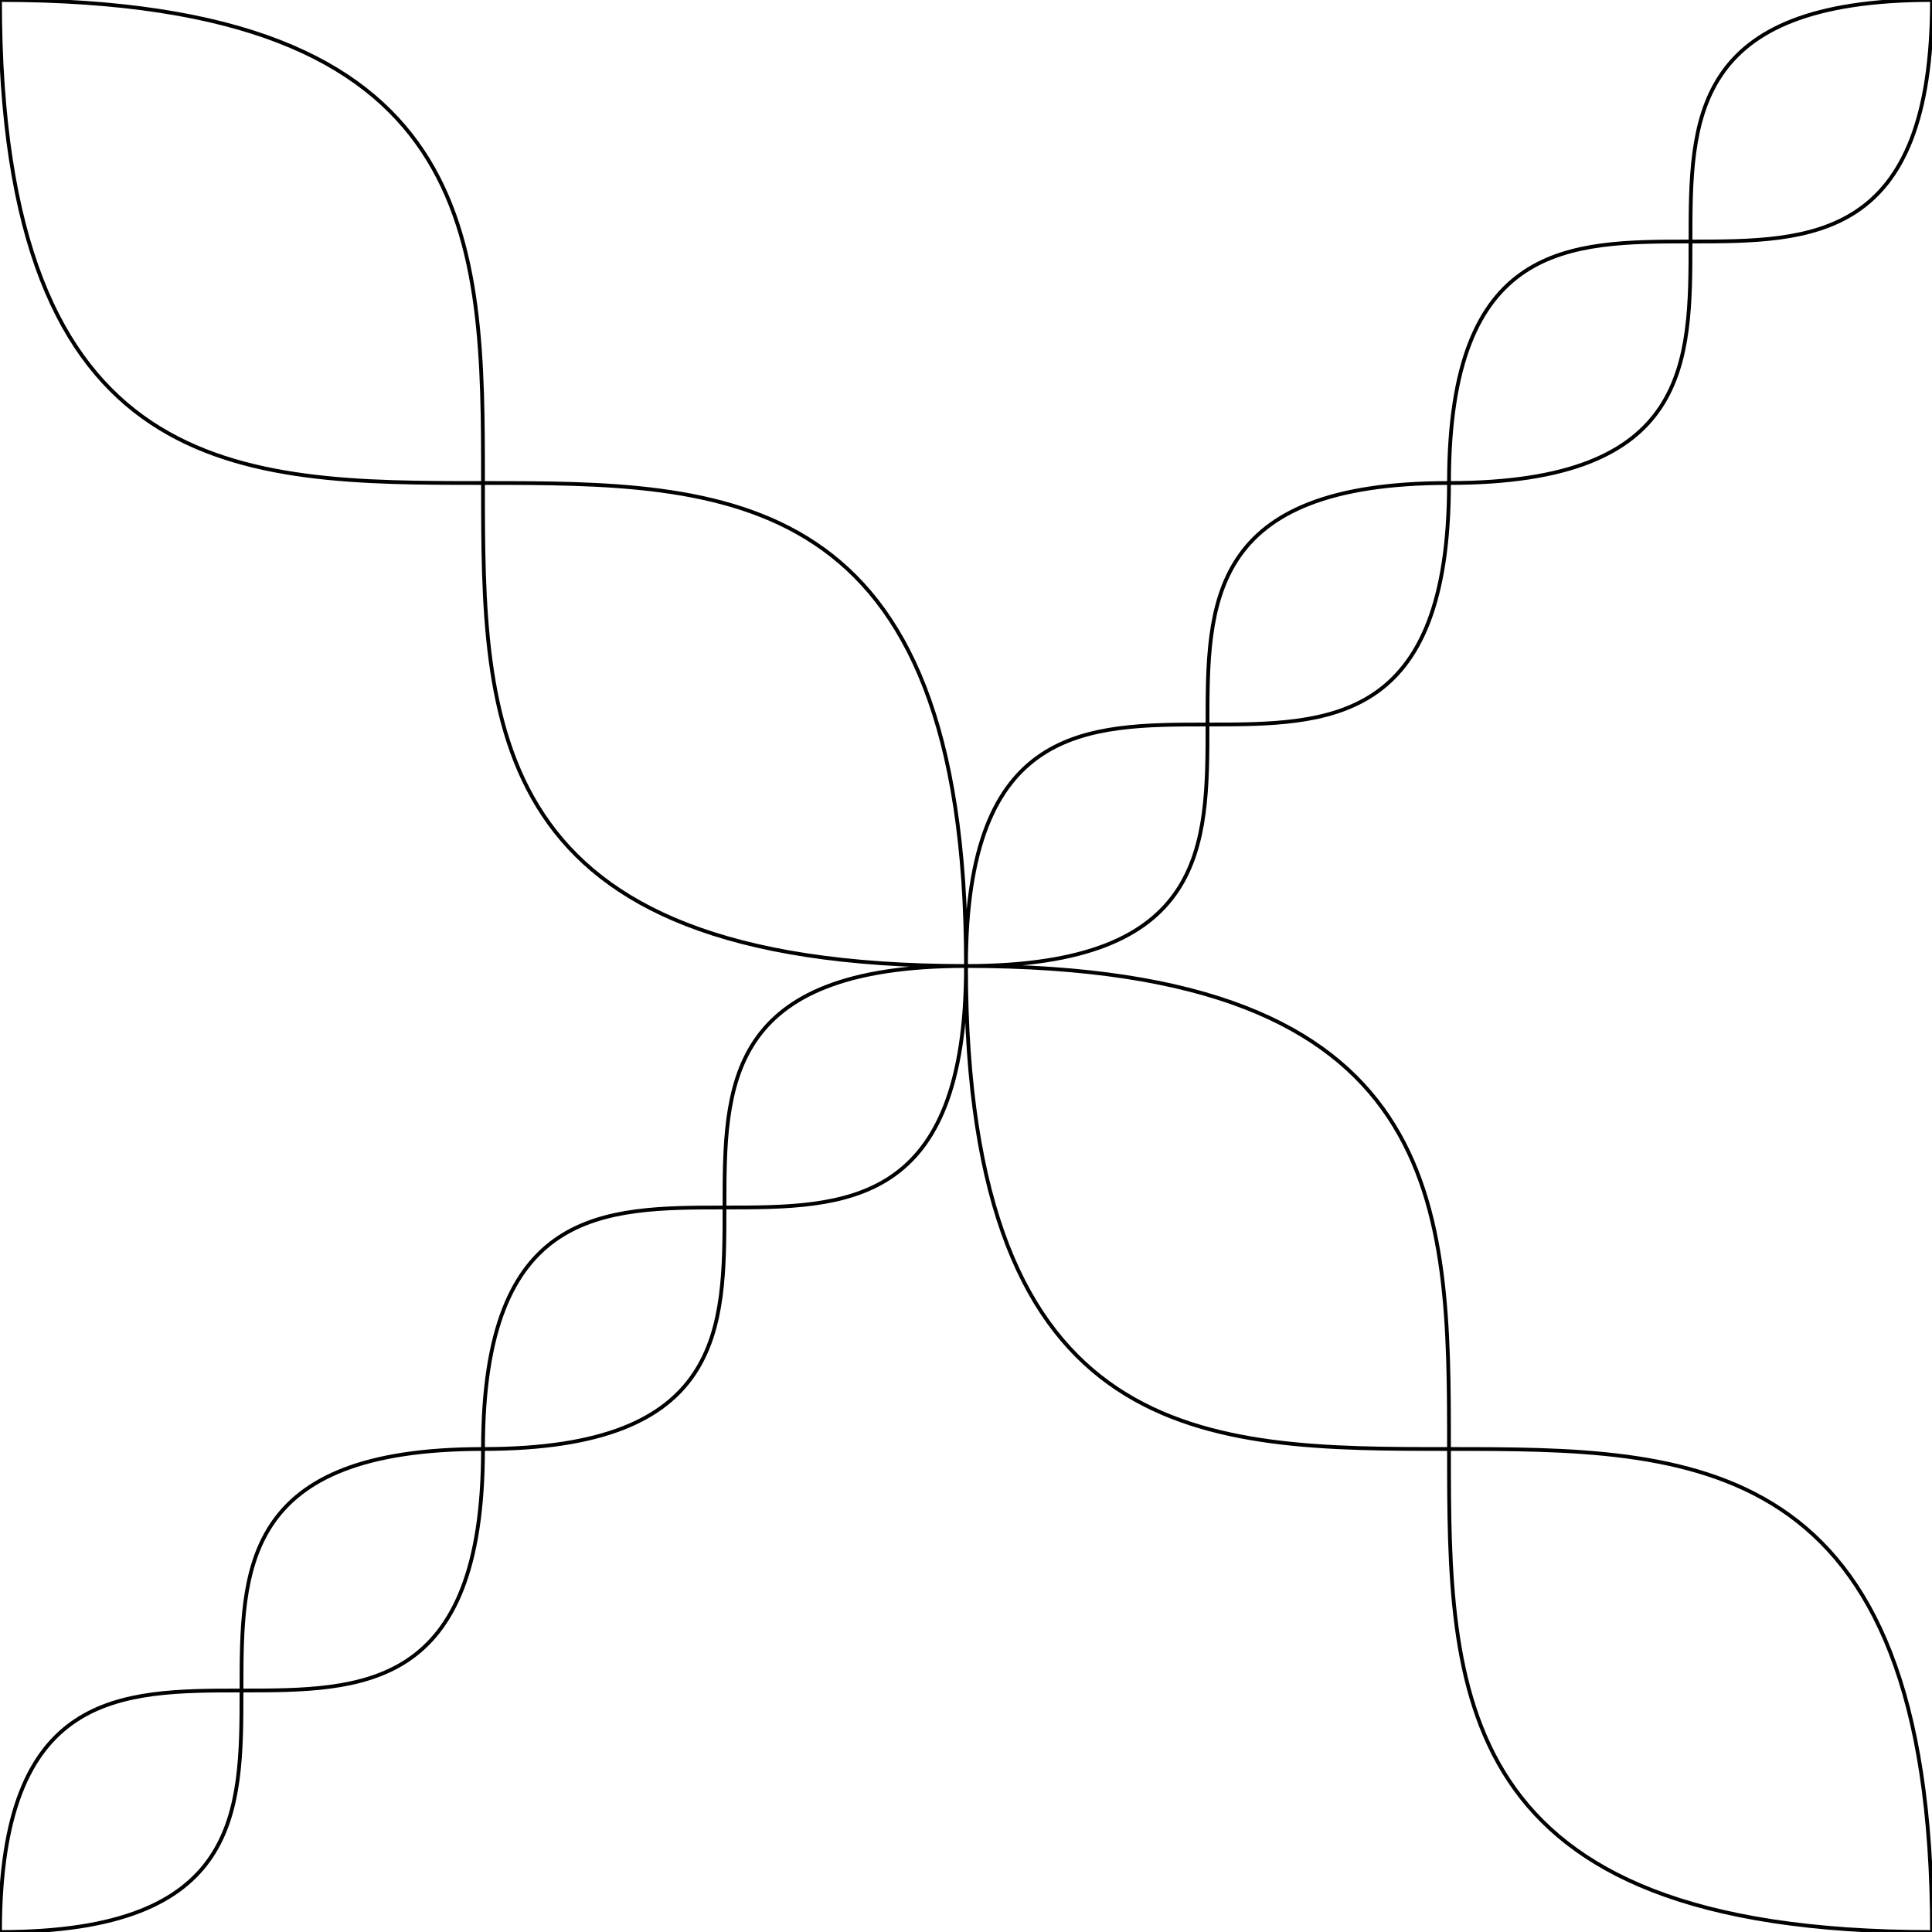
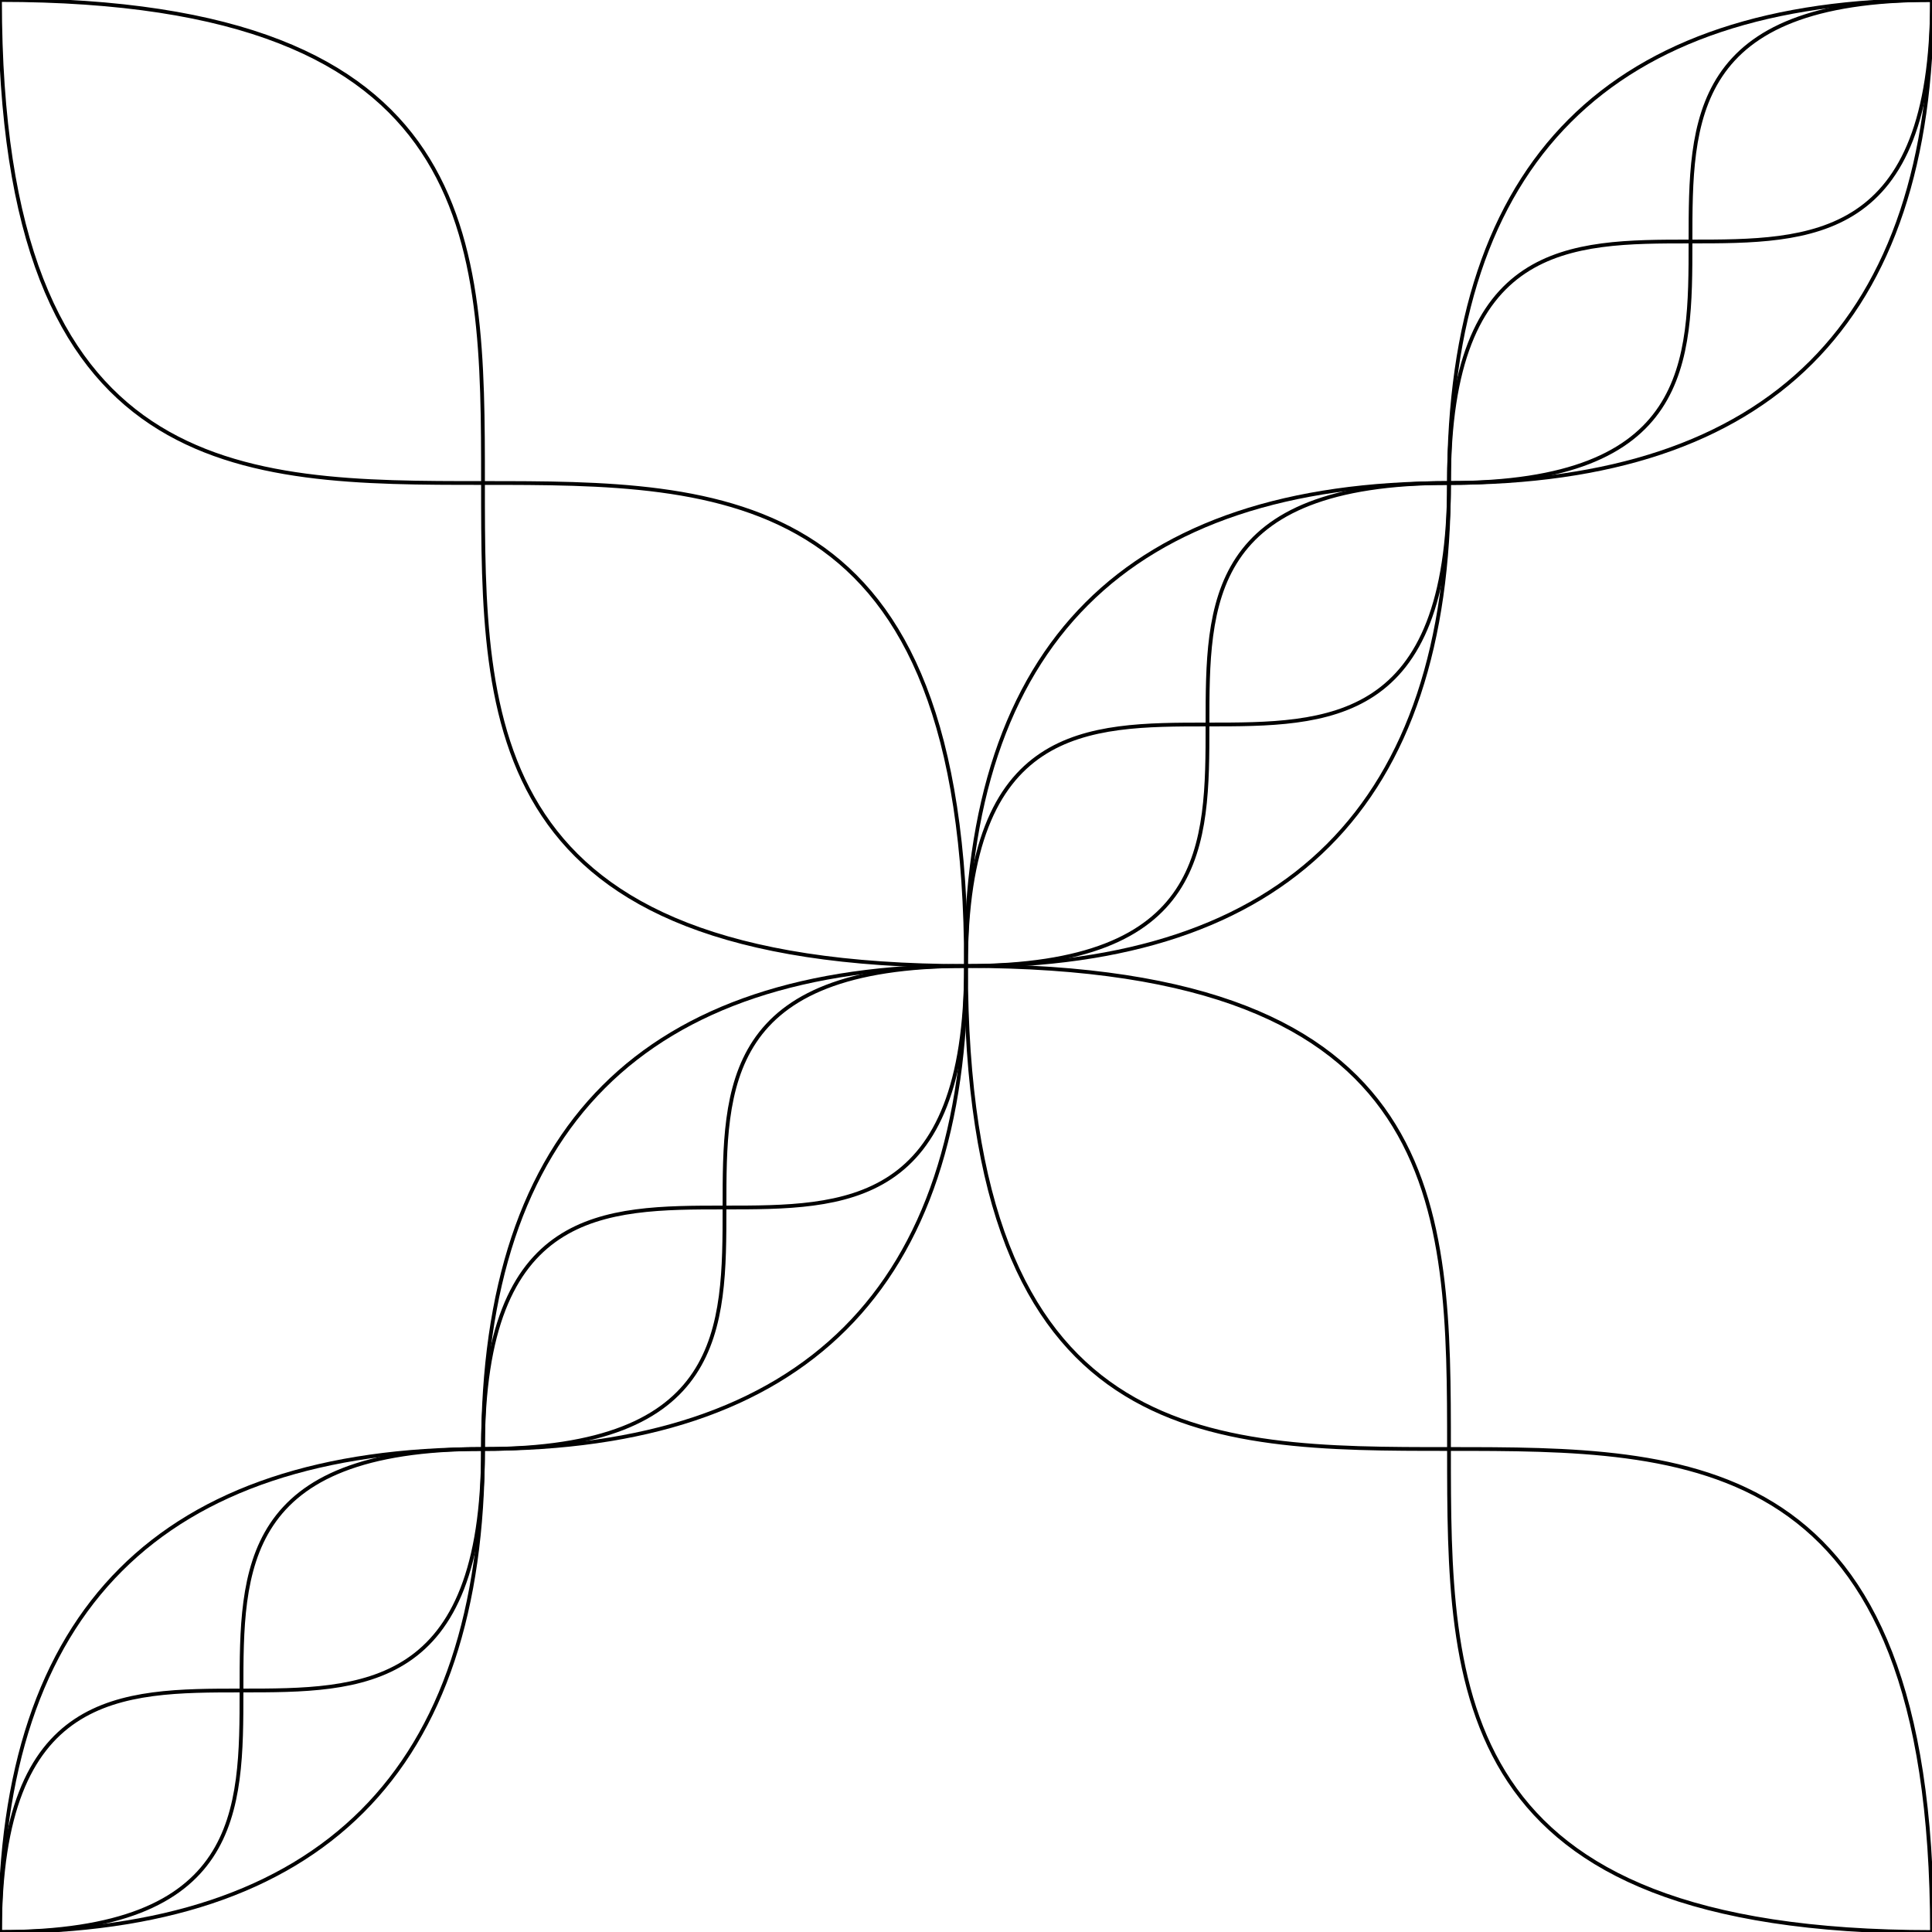
<svg xmlns="http://www.w3.org/2000/svg" version="1.0" width="512" height="512" viewBox="0 0 512 512" xml:space="preserve" style="stroke:black;fill:none;">
  <path d="     M0,0     c256 0 0 256 256 256 S256 512 512 512     M0,0     C0 256 256 0 256 256 s256 0 256 256     M512,0     C384,0 512,128 384,128 S384,256 256,256 S256,384 128,384 128,512 0,512     c0-128 128 0 128 -128 s128 0 128 -128 s128 0 128 -128 128 0 128 -128     " />
+   <path d="     M0 512     Q0 384 128 384 T256,256 384,128t128 -128     q-128 0 -128 128 t-128 128 -128 128 T0,512     " />
</svg>
